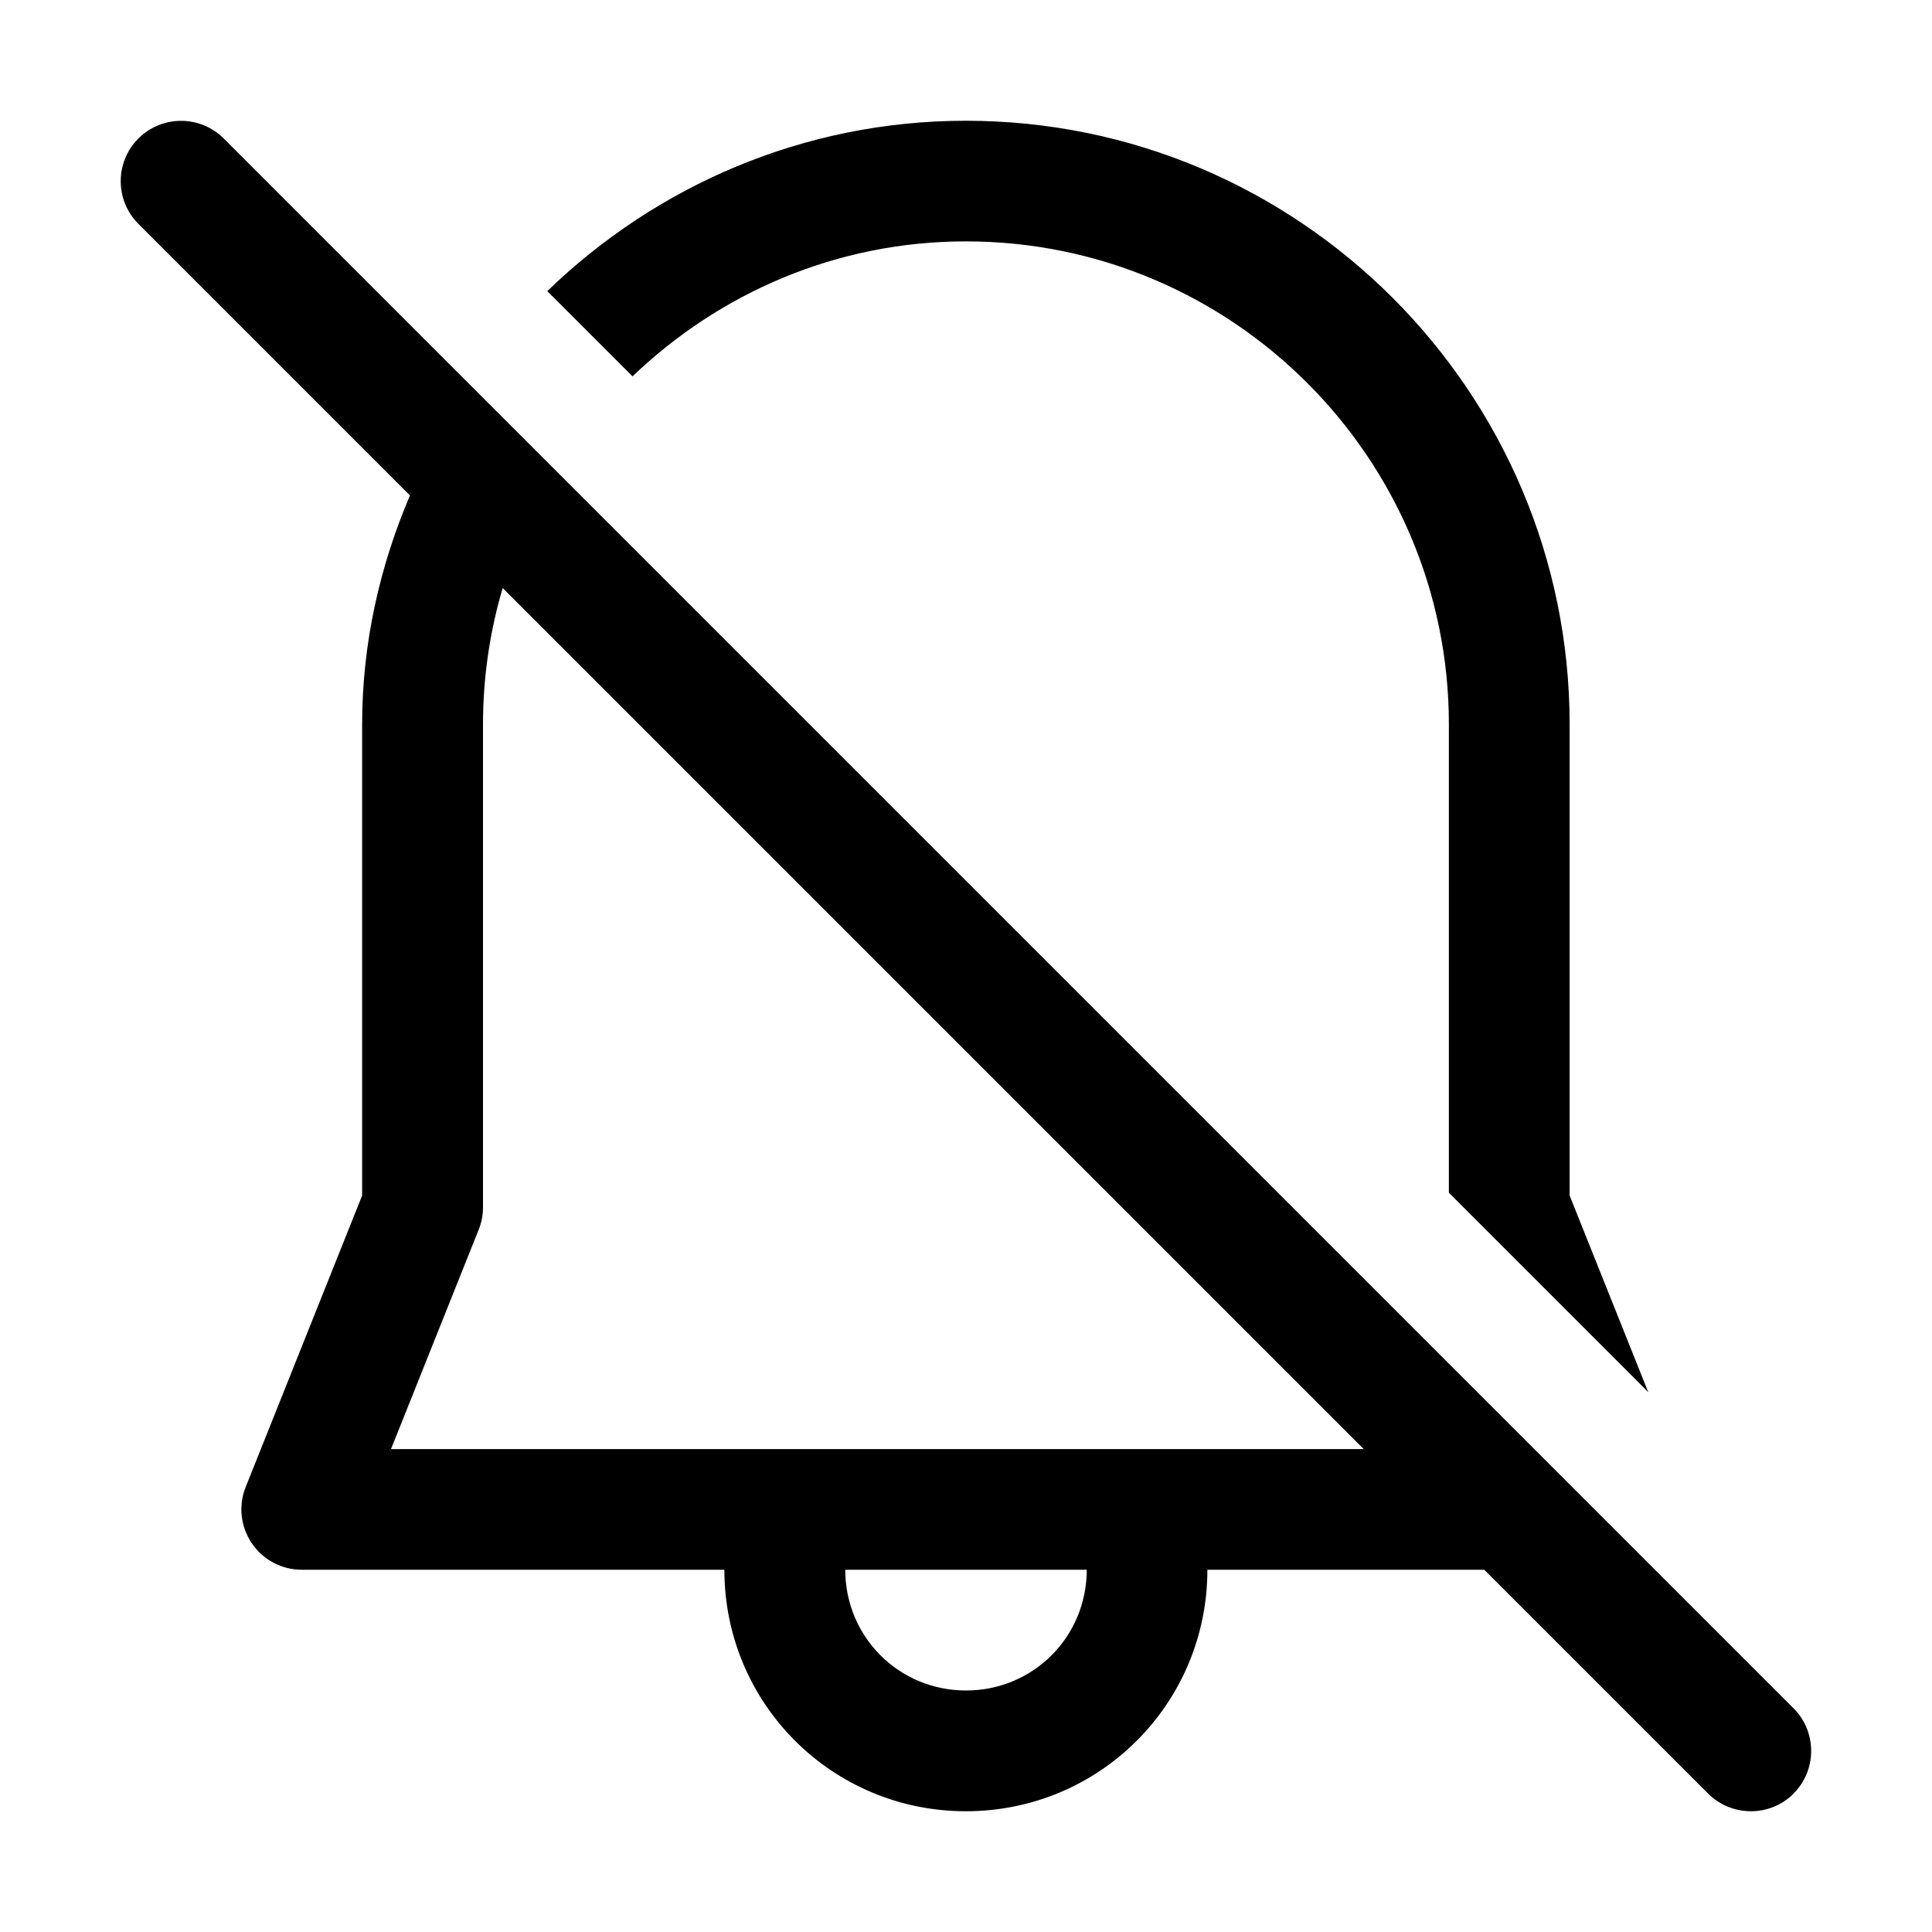
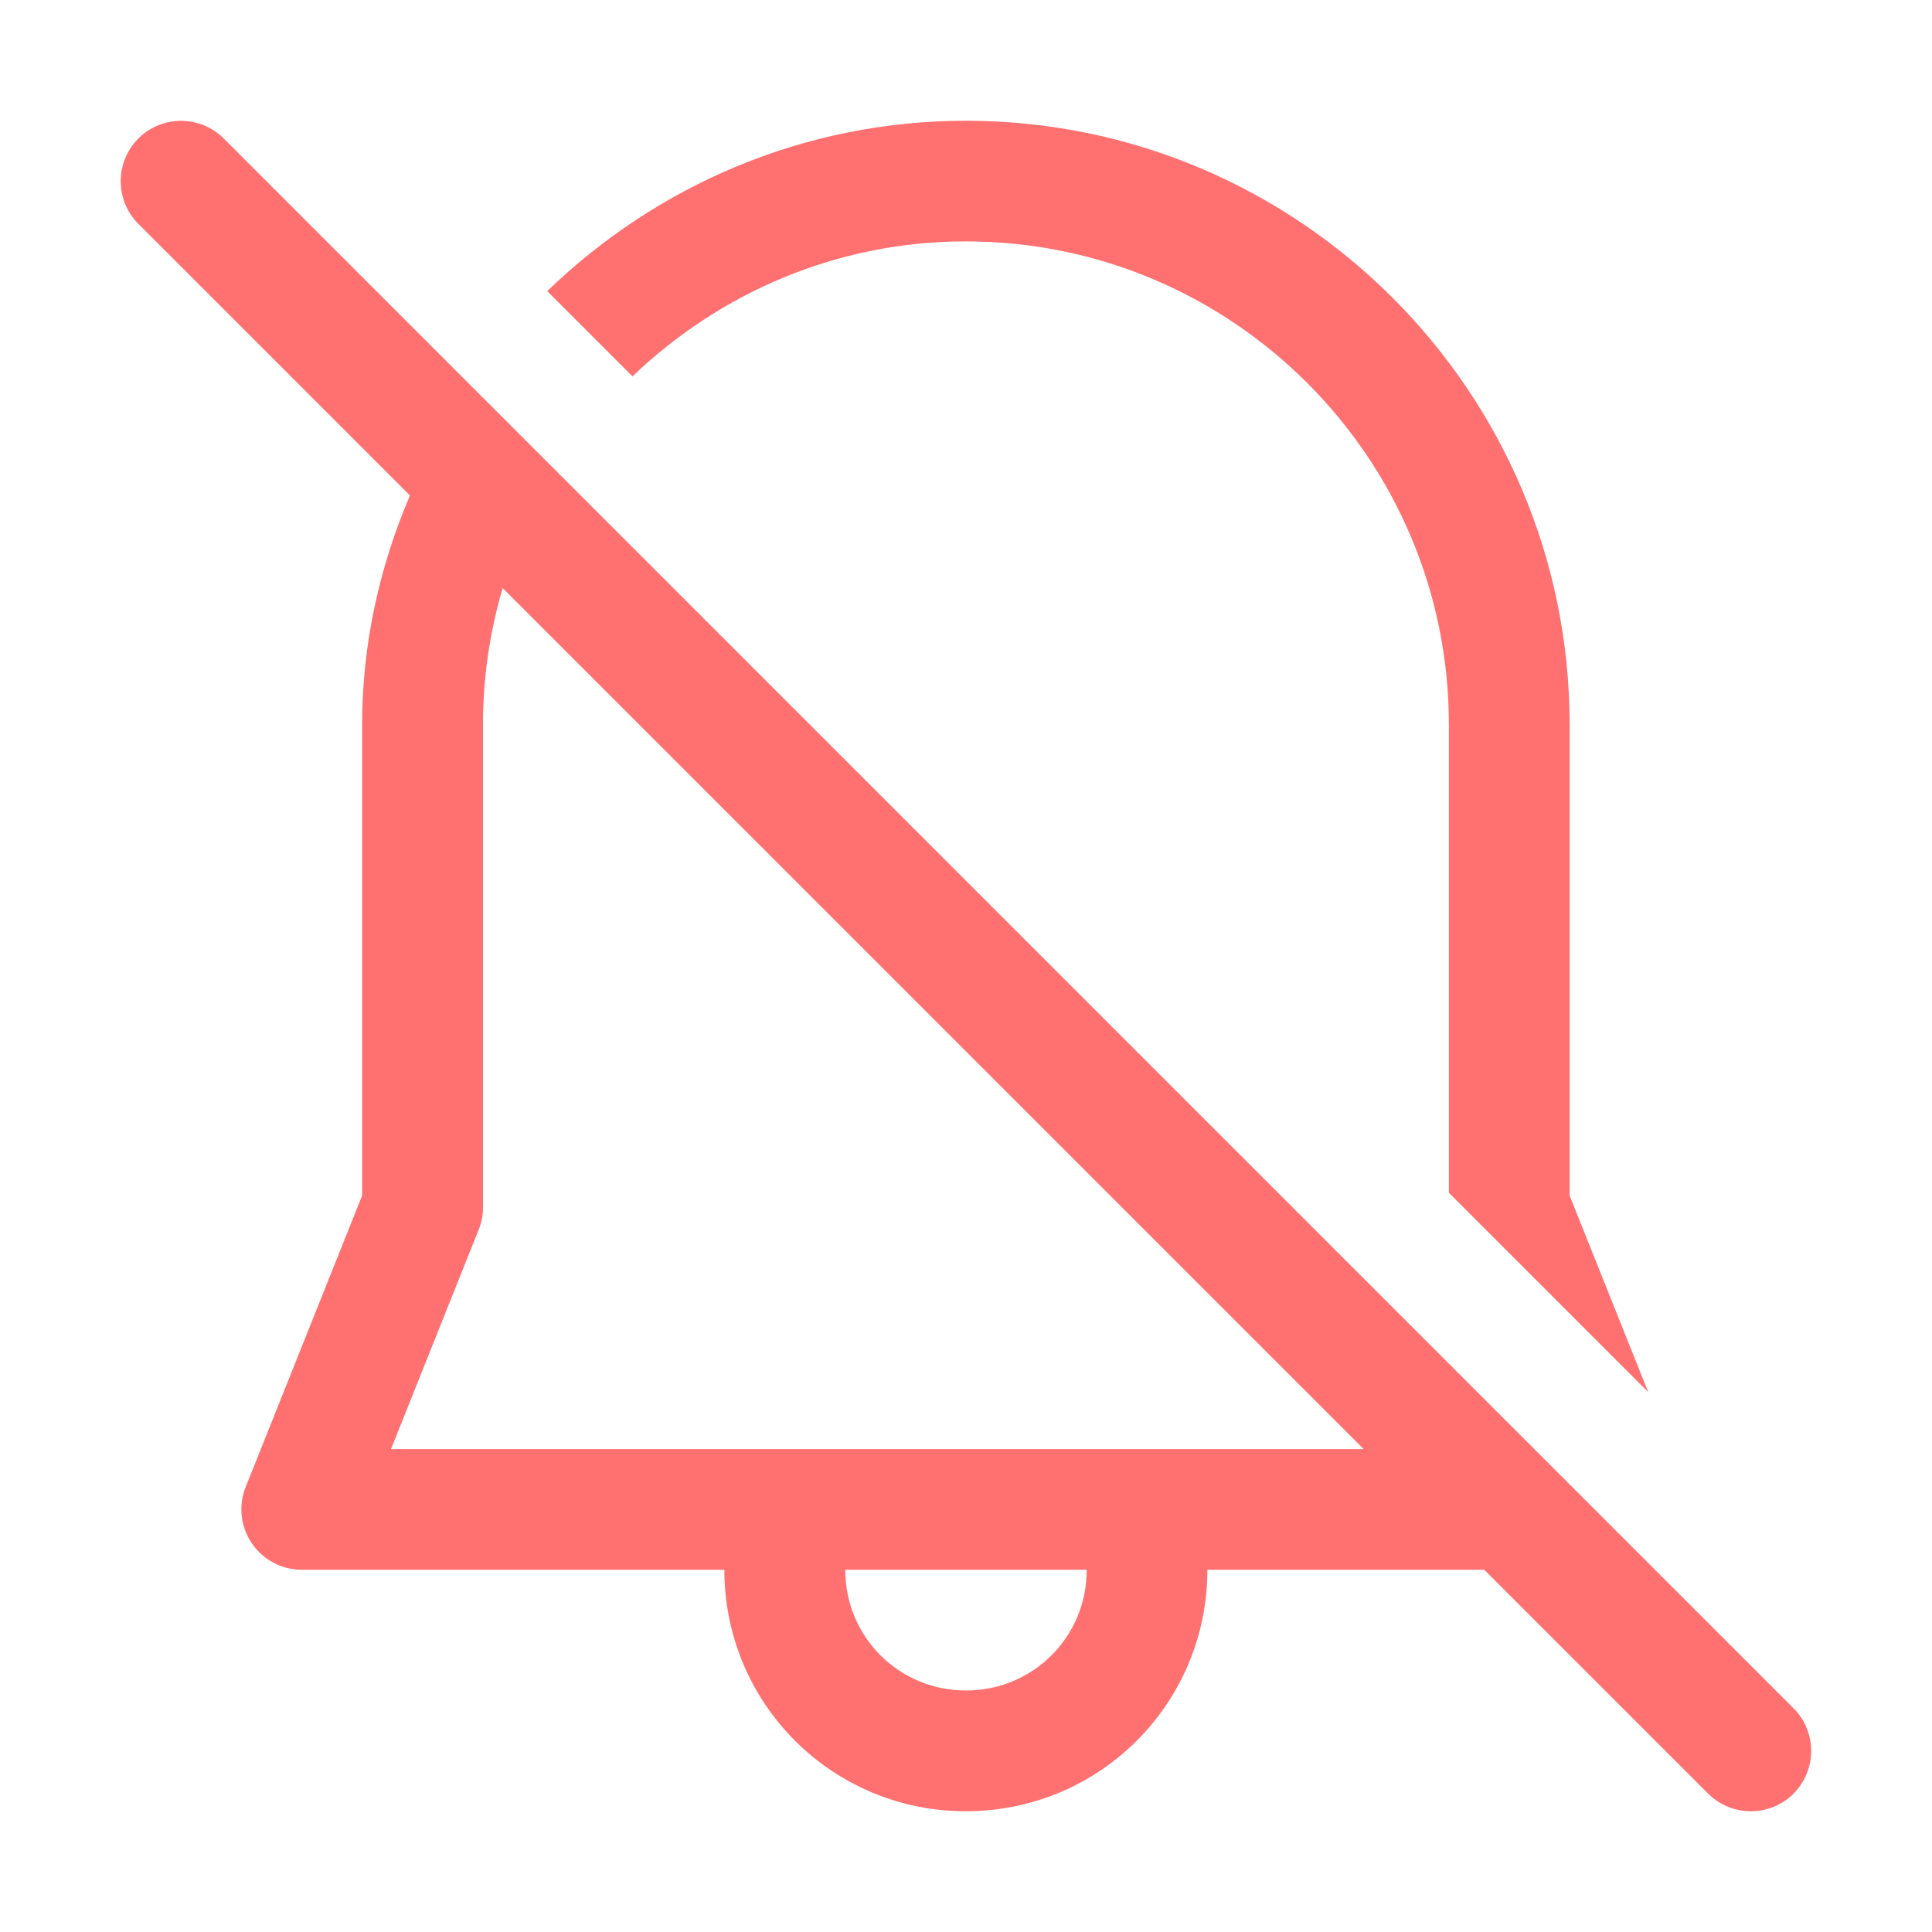
- <svg xmlns="http://www.w3.org/2000/svg" width="16" height="16" viewBox="0 0 16 16" fill="currentColor">
+ <svg xmlns="http://www.w3.org/2000/svg" width="16" height="16" viewBox="0 0 16 16" fill="#ff7070">
  <path d="M5.239 3.118L4.532 2.411C5.432 1.541 6.652 1 7.999 1C10.756 1 12.999 3.243 12.999 6V9.901L13.65 11.529L11.999 9.878V5.999C11.999 3.793 10.205 1.999 7.999 1.999C6.927 1.999 5.957 2.428 5.238 3.117L5.239 3.118ZM14.854 14.854C14.756 14.952 14.628 15 14.5 15C14.372 15 14.244 14.951 14.146 14.854L12.292 13H9.999C9.999 14.108 9.107 15 7.999 15C6.891 15 5.999 14.108 5.999 13H2.499C2.333 13 2.178 12.918 2.085 12.78C1.992 12.643 1.973 12.468 2.035 12.314L2.999 9.901V6C2.999 5.325 3.146 4.688 3.395 4.103L1.146 1.854C0.951 1.659 0.951 1.342 1.146 1.147C1.341 0.952 1.658 0.952 1.853 1.147L14.853 14.147C15.048 14.342 15.048 14.659 14.853 14.854H14.854ZM9 13H7C7 13.556 7.444 14 8 14C8.556 14 9 13.556 9 13ZM11.293 12L4.163 4.87C4.057 5.228 4 5.607 4 6V9.998C4 10.062 3.988 10.125 3.964 10.184L3.238 12.001H11.293V12Z" />
</svg>
